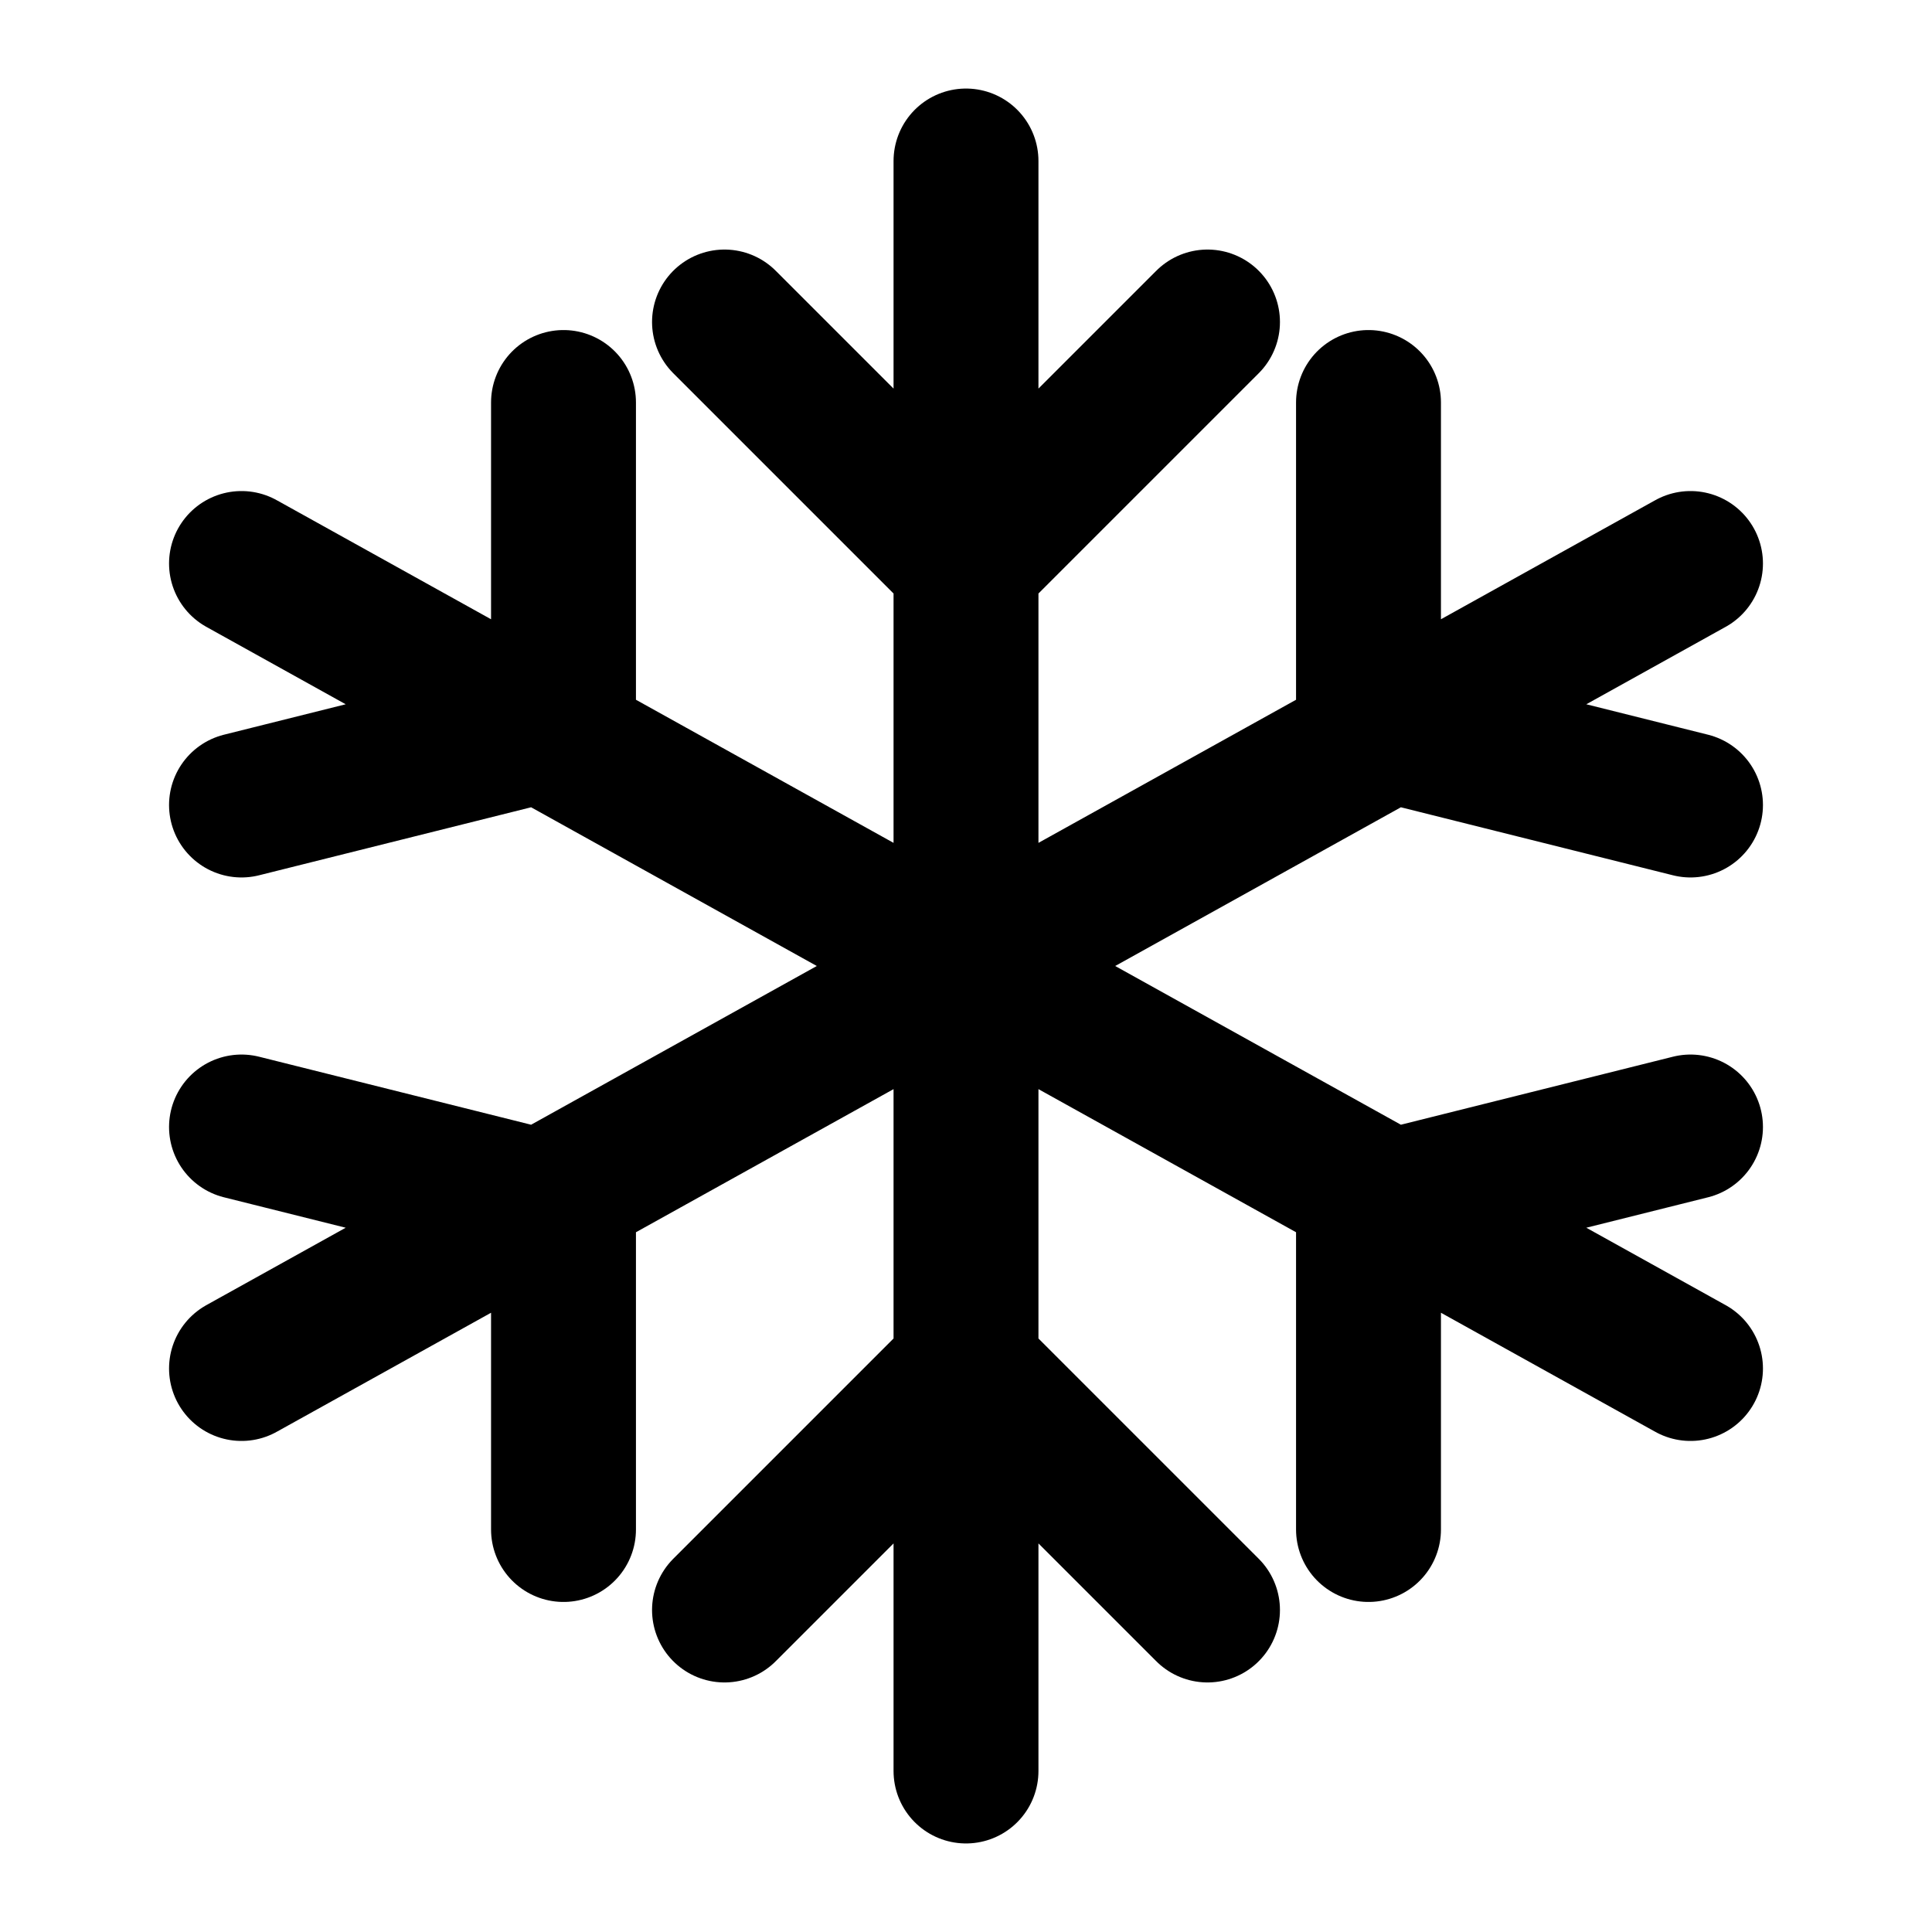
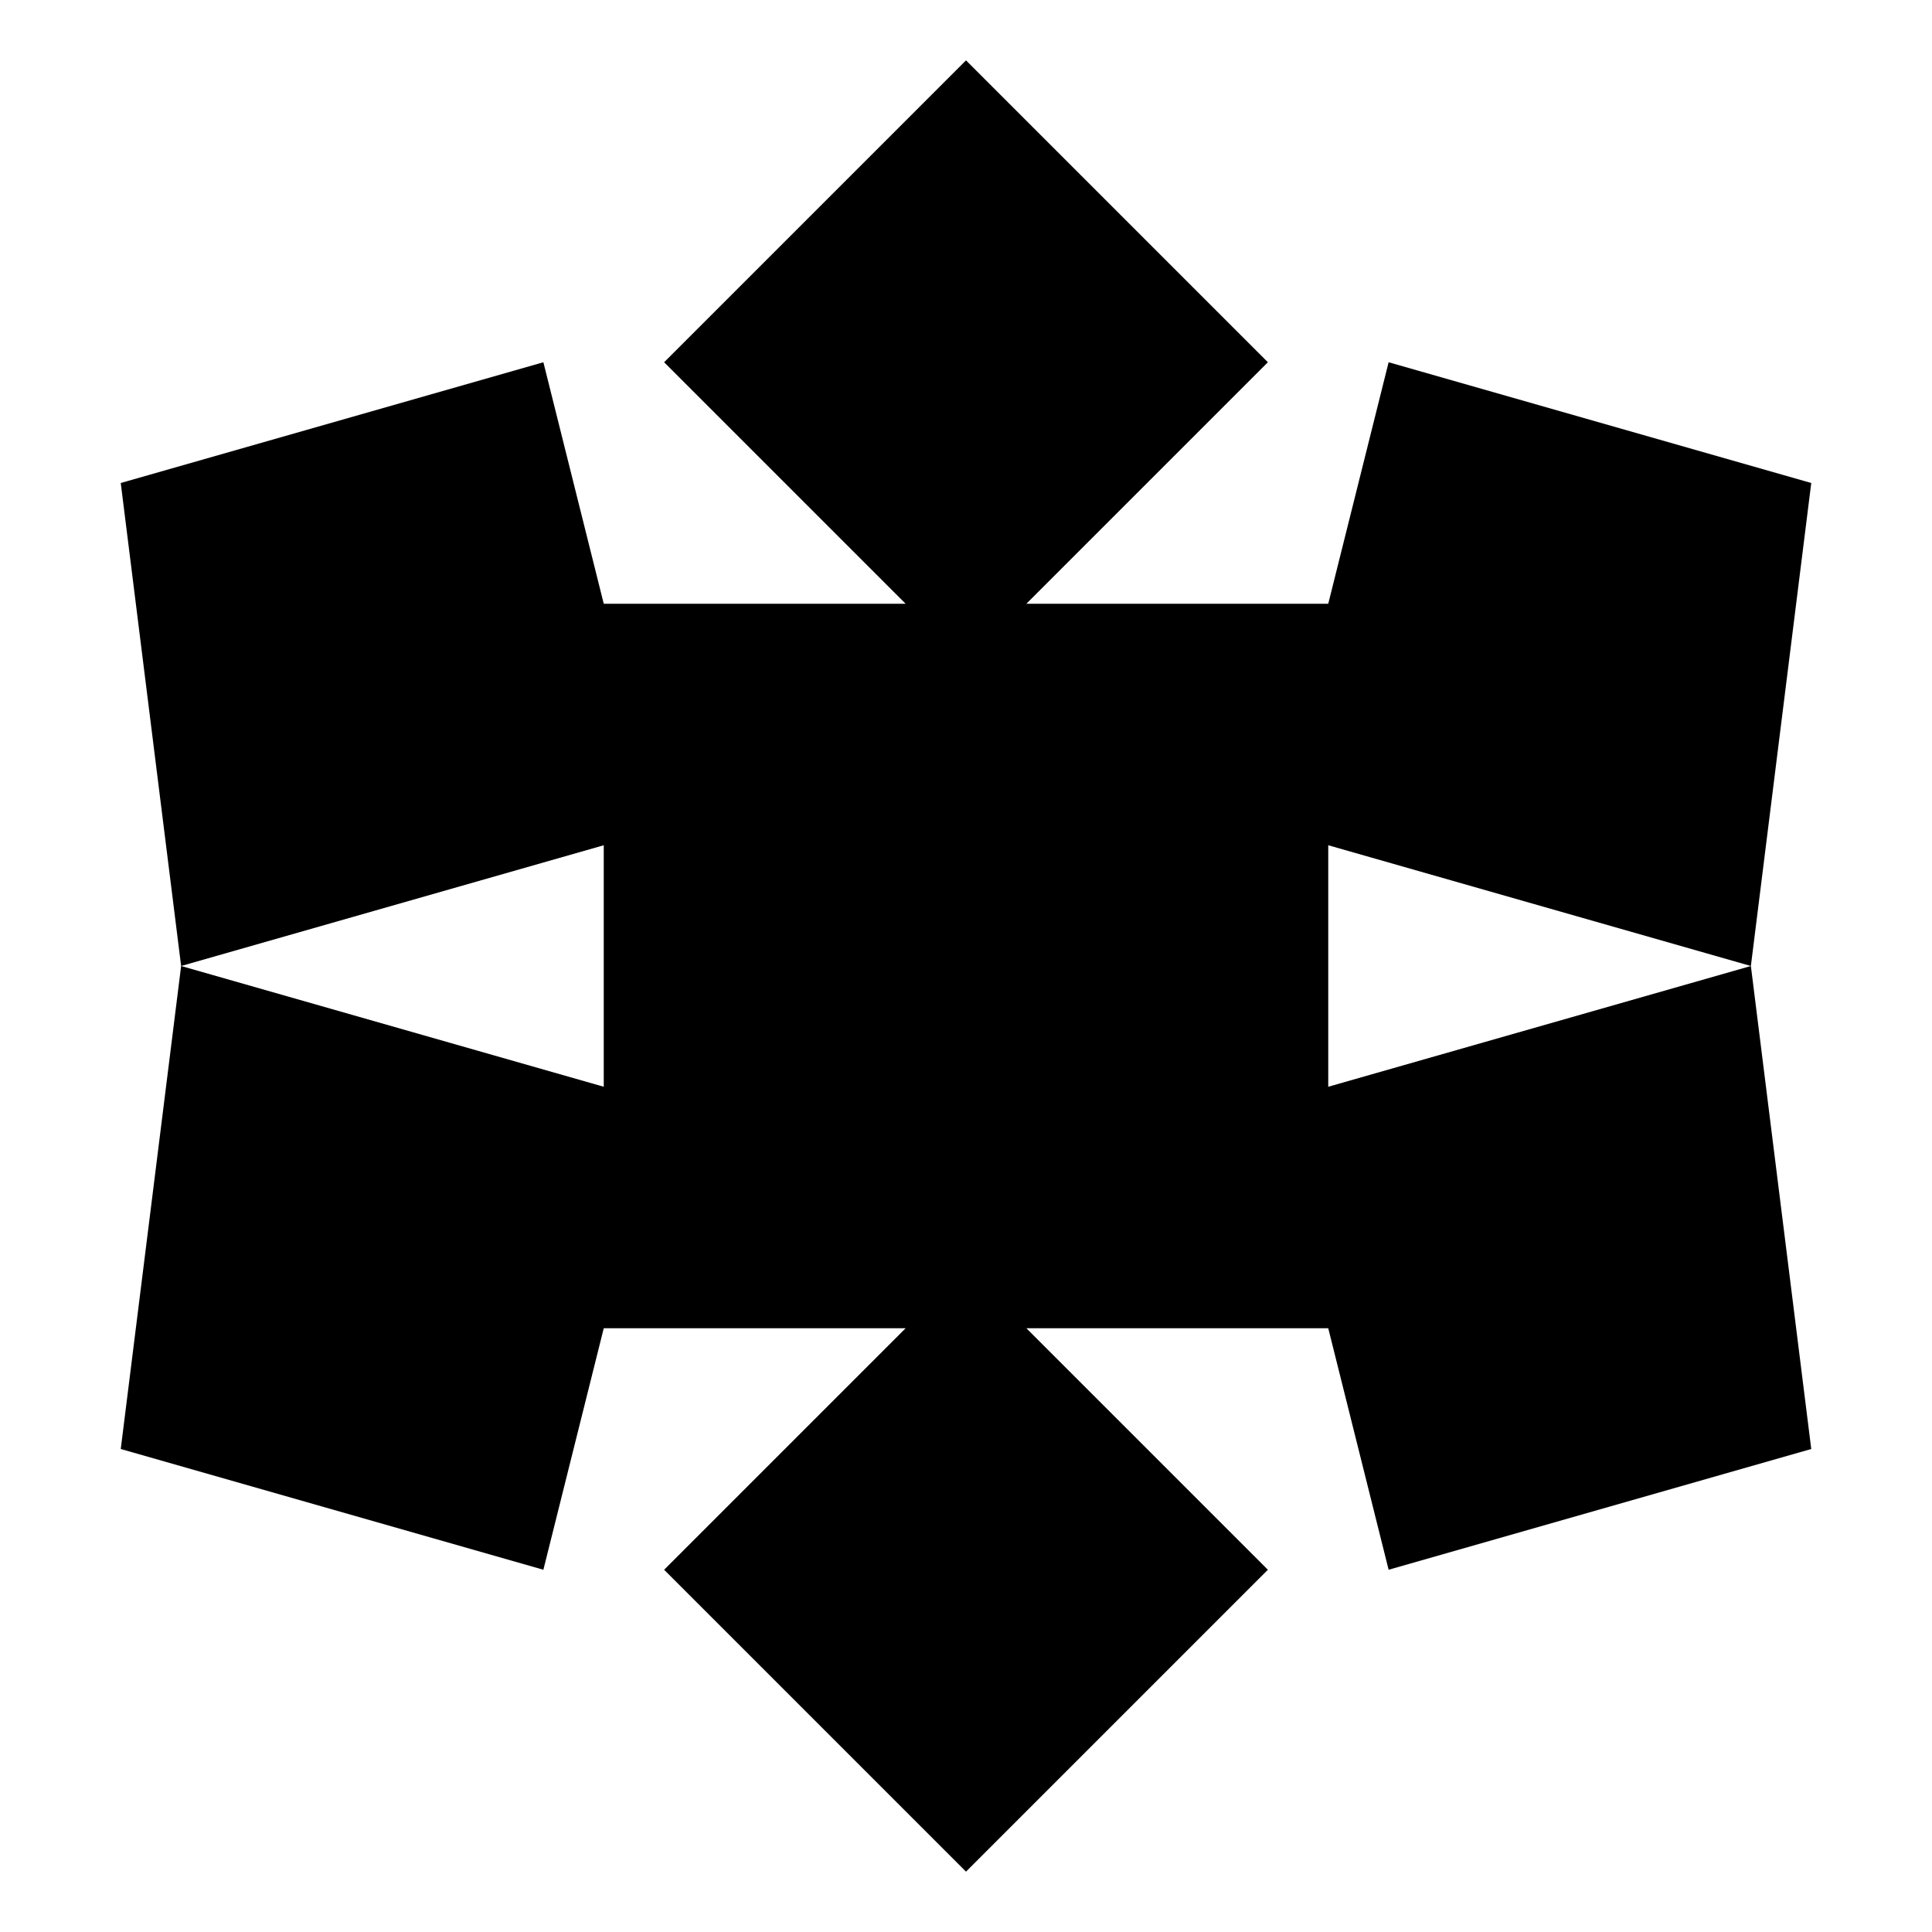
- <svg xmlns="http://www.w3.org/2000/svg" viewBox="0 0 24 24" fill="none" stroke="currentColor" stroke-width="1.8" stroke-linecap="round" stroke-linejoin="round">
-   <path d="M12 2v20M3 7l18 10M3 17 21 7M9 4l3 3 3-3M9 20l3-3 3 3M3 10l4-1V5m14 9-4 1v4M3 14l4 1v4m14-9-4-1V5" />
+ <svg xmlns="http://www.w3.org/2000/svg" viewBox="0 0 32 32" fill="currentColor">
+   <path d="m16 1 5 5-4 4h5l1-4 7 2-1 8-7-2v4l7-2 1 8-7 2-1-4h-5l4 4-5 5-5-5 4-4h-5l-1 4-7-2 1-8 7 2v-4l-7 2-1-8 7-2 1 4h5l-4-4Z" />
</svg>
